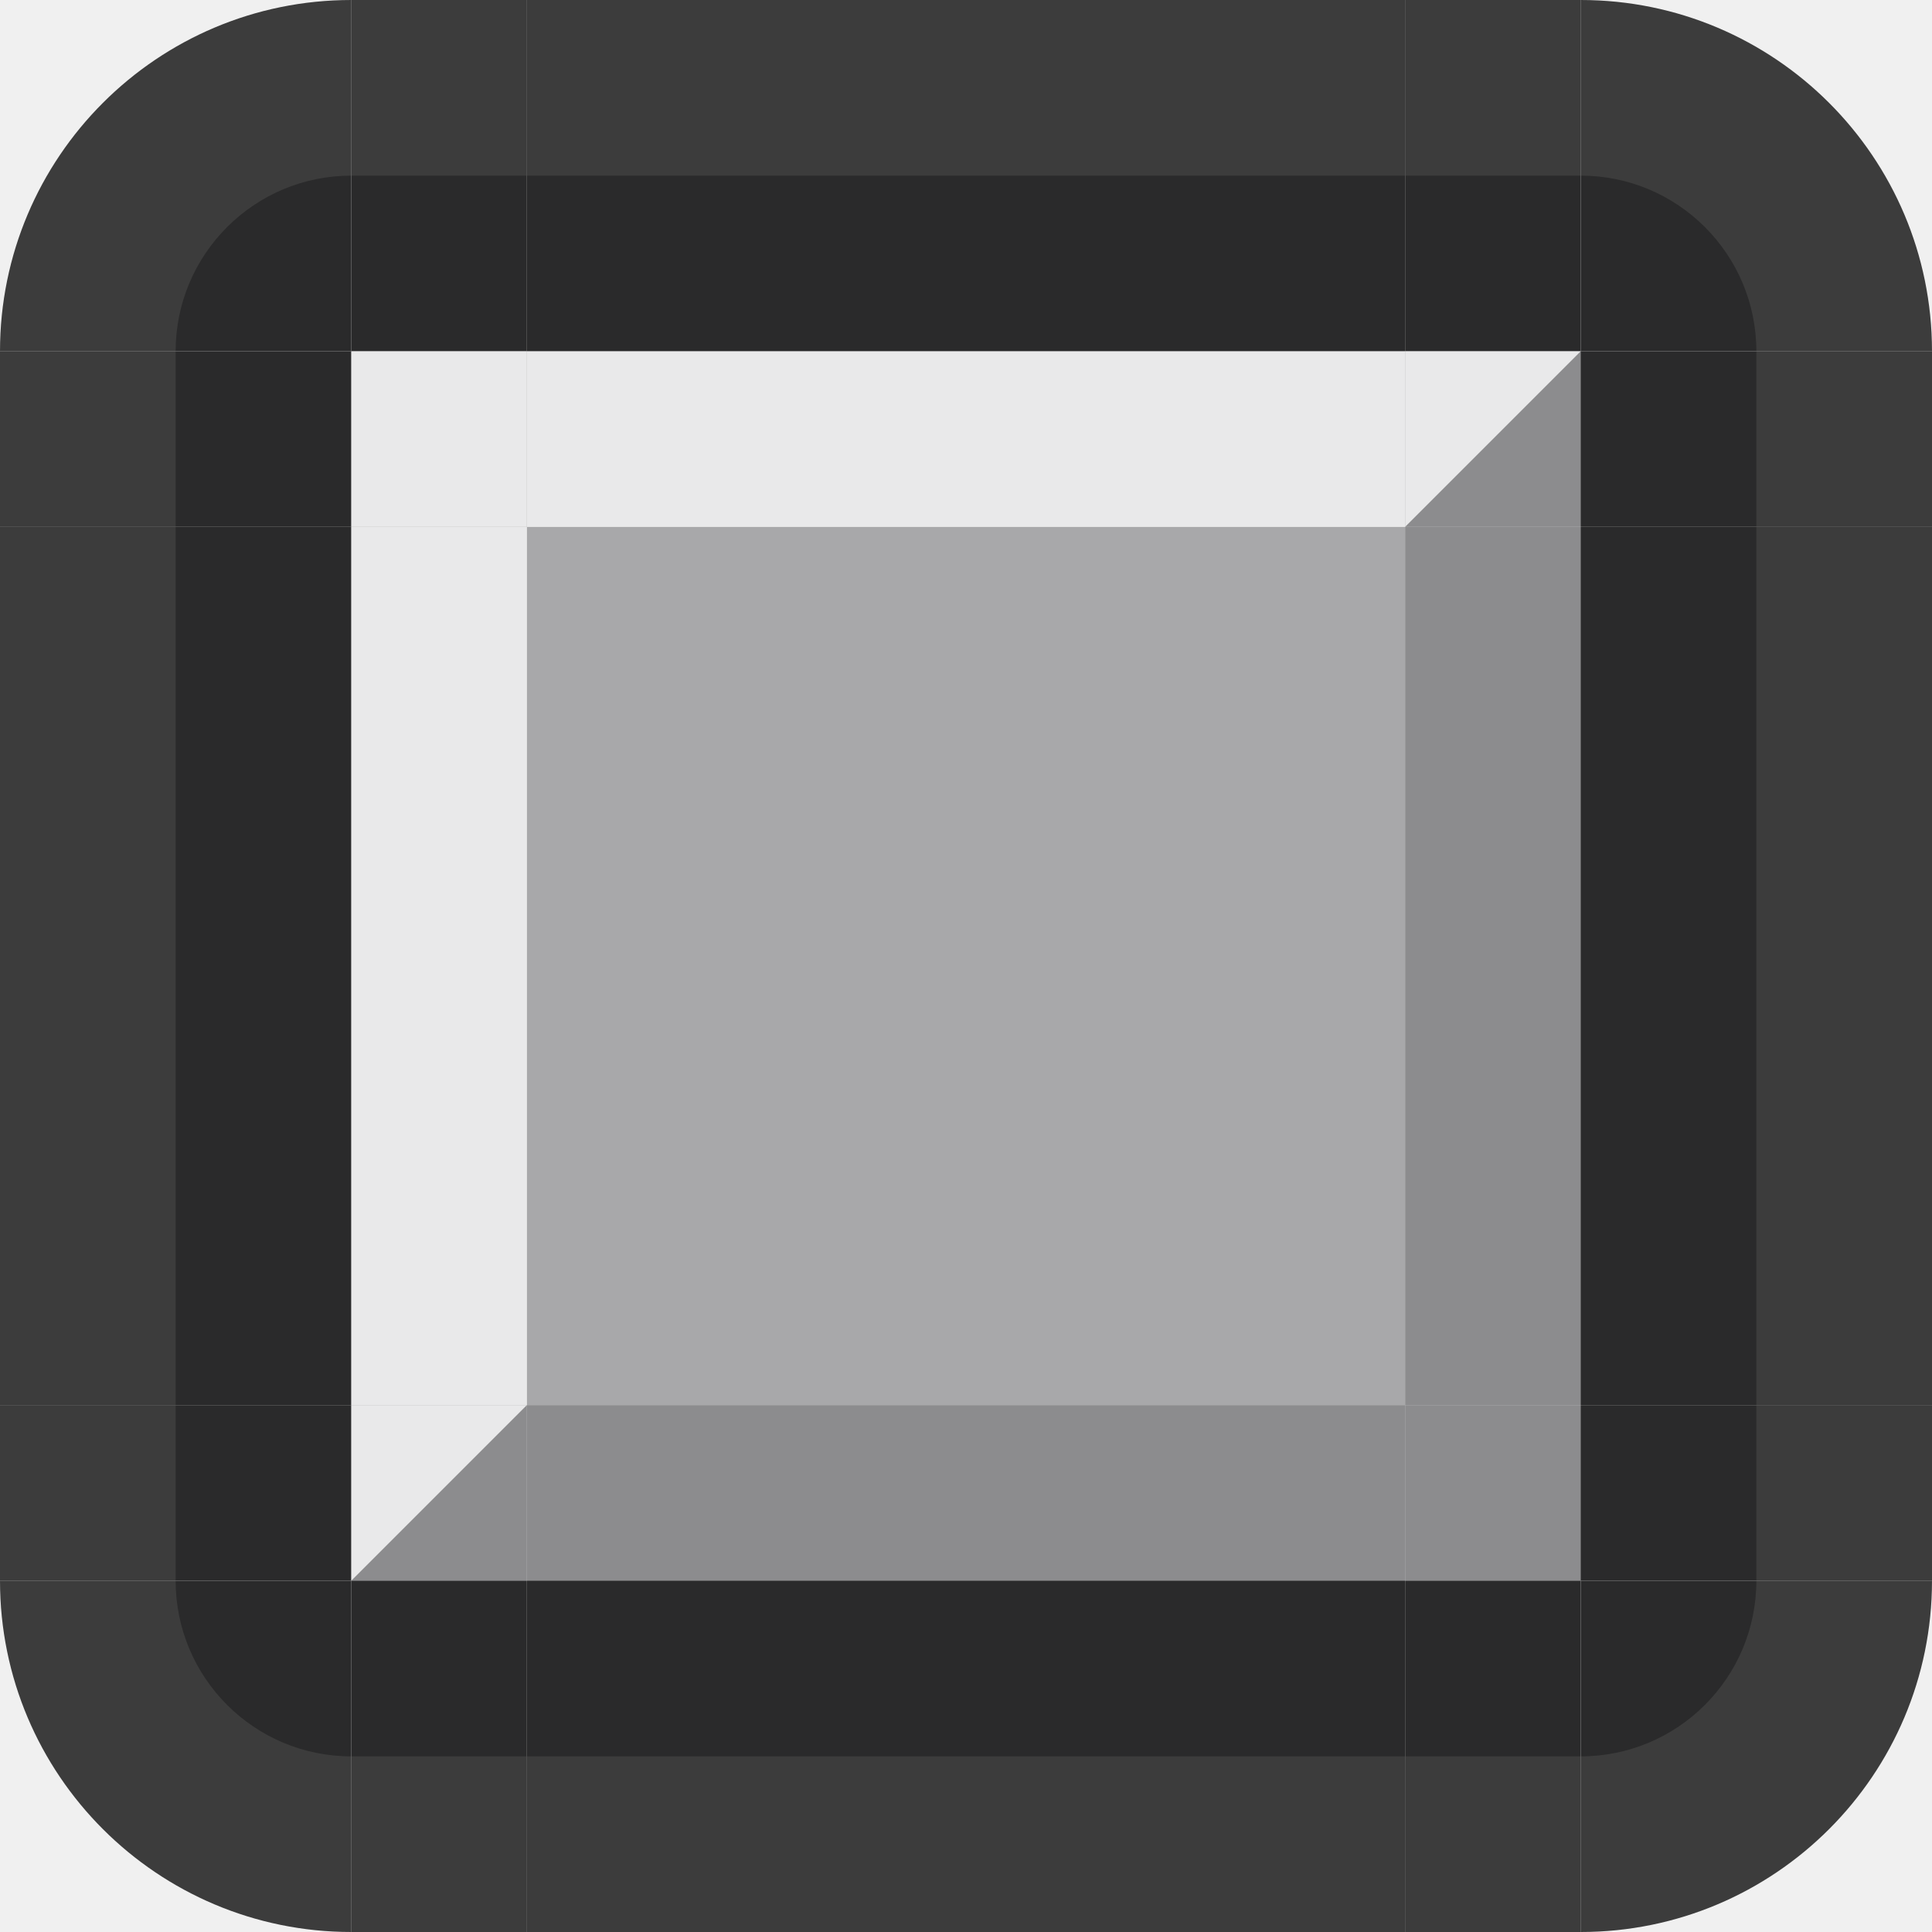
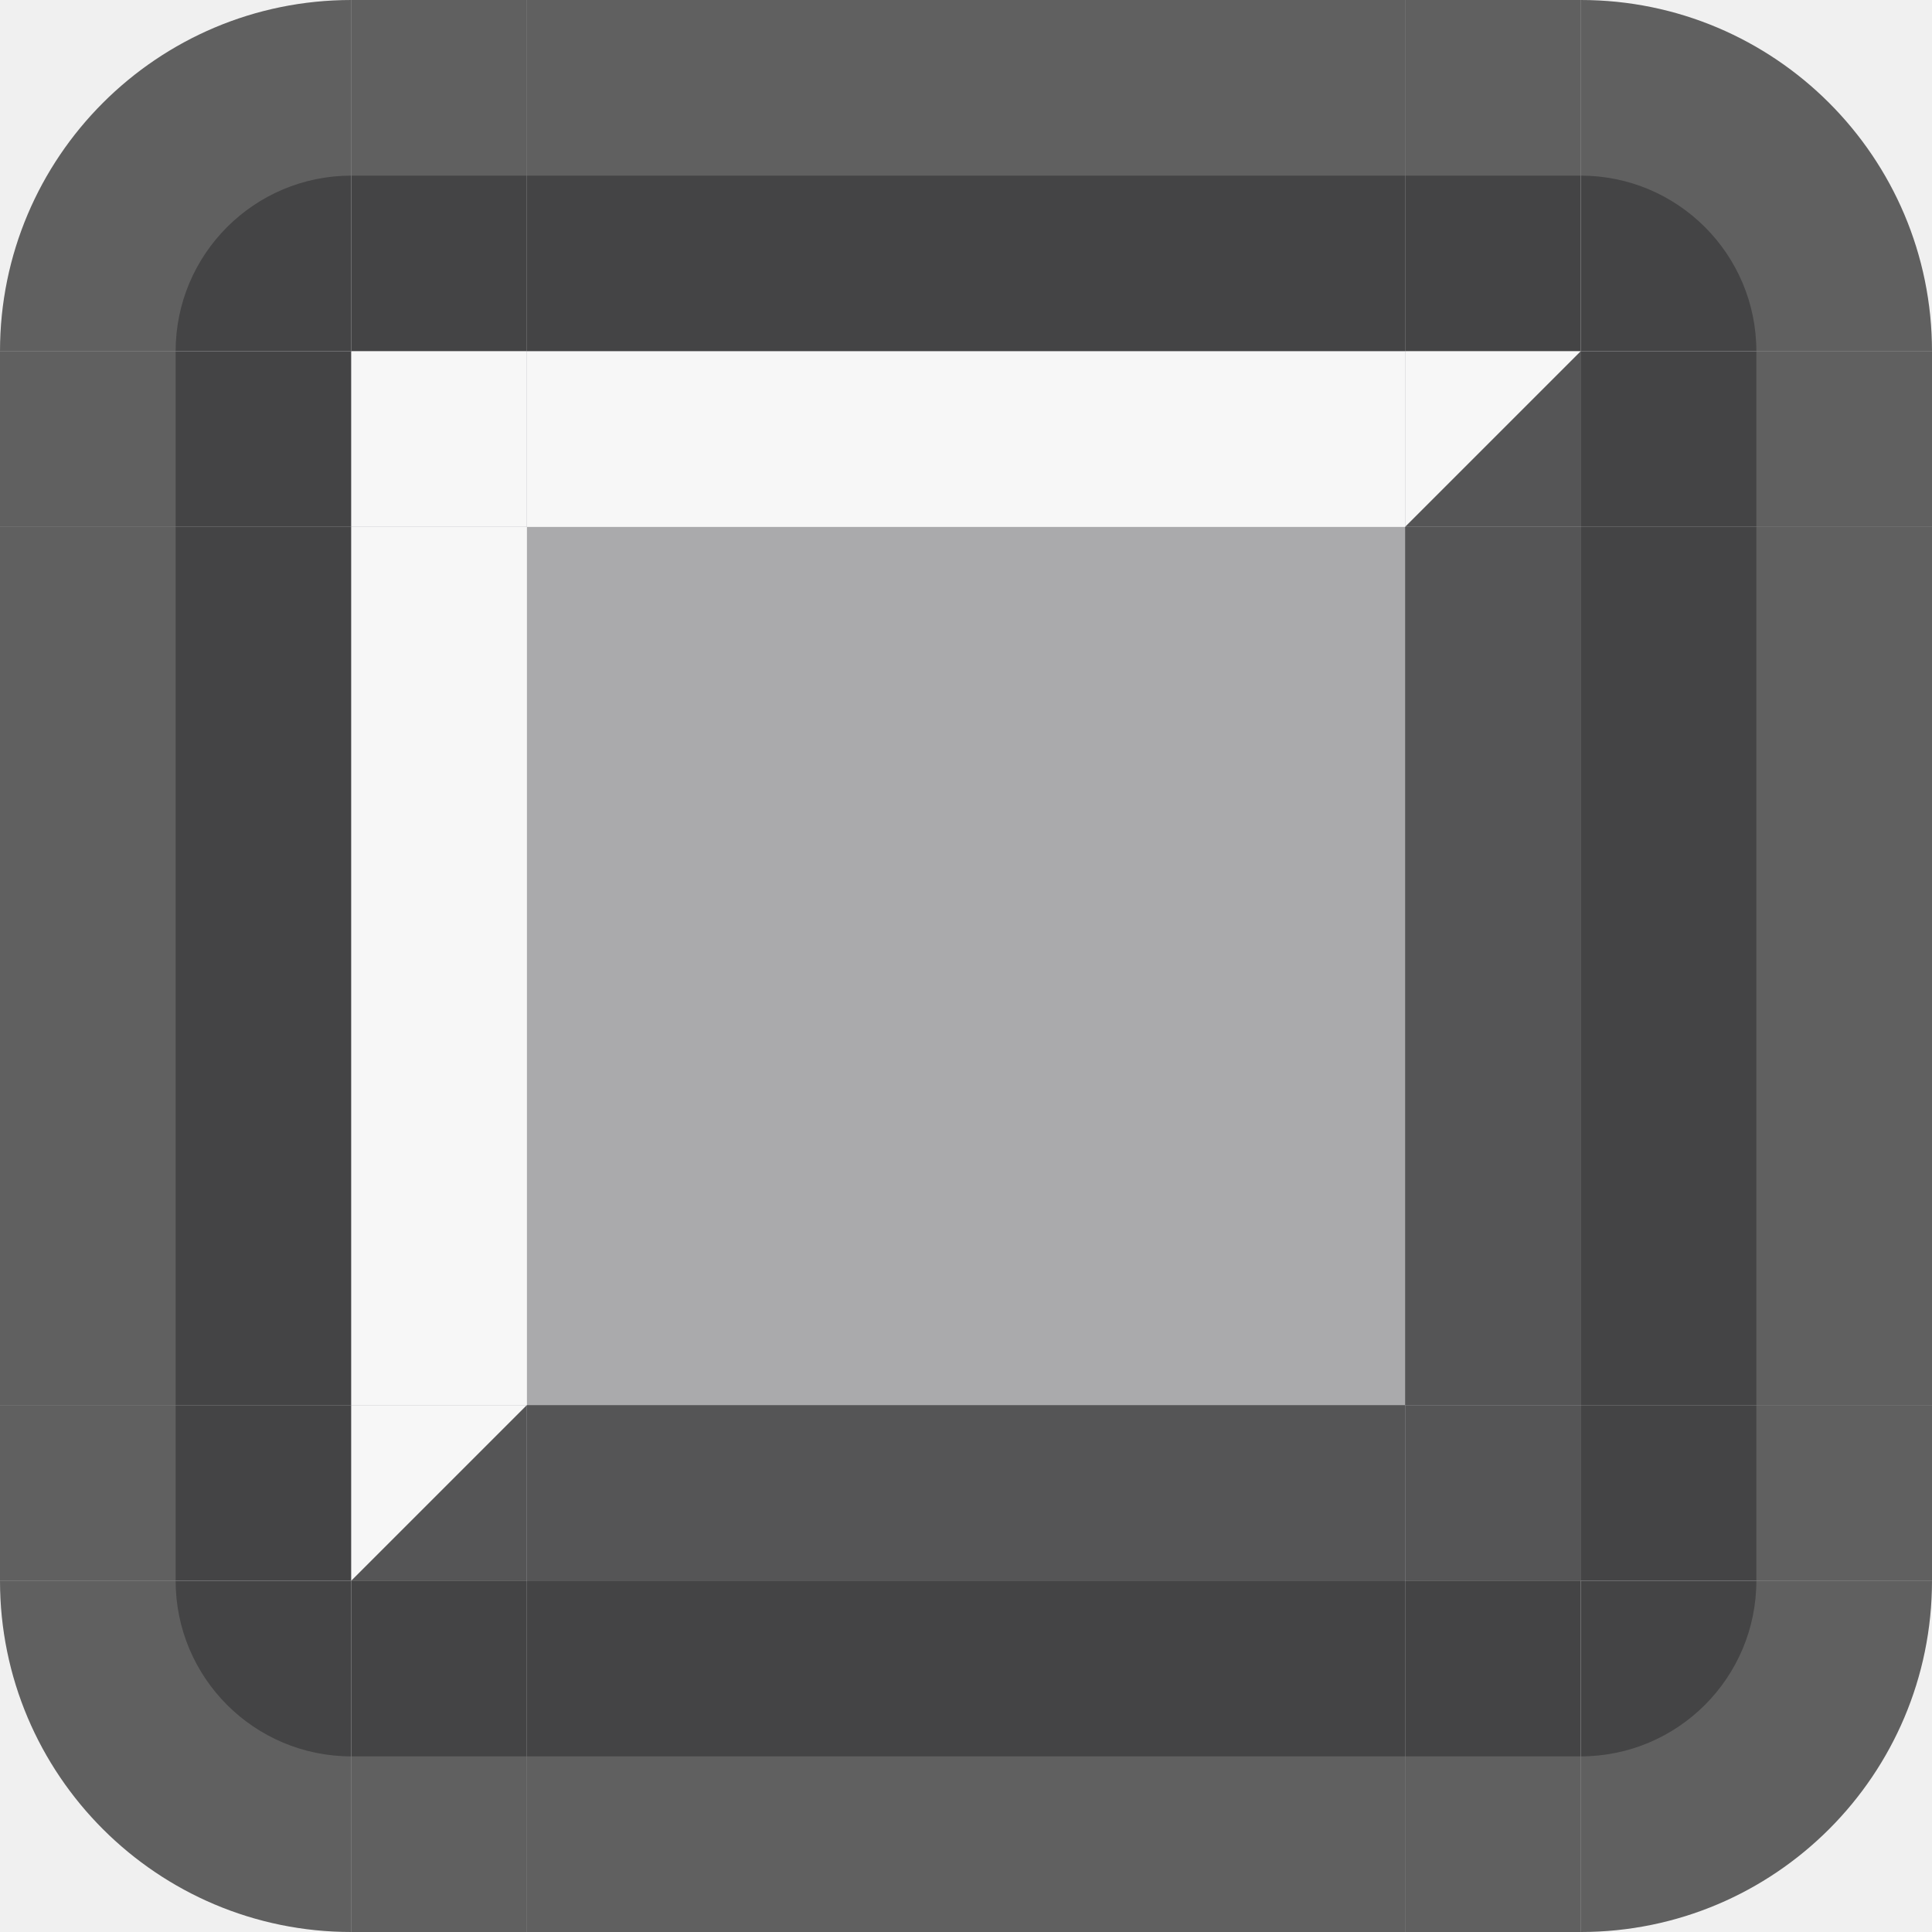
<svg xmlns="http://www.w3.org/2000/svg" width="11" version="1.0" height="11" id="svg1406">
  <defs id="defs312" />
-   <rect y="3" x="3" height="5" width="5" id="menu-normal" style="opacity:1;vector-effect:none;fill:#a8a8aa;fill-opacity:1;stroke:none;stroke-width:0.313;stroke-linecap:square;stroke-linejoin:miter;stroke-miterlimit:8.3;stroke-dasharray:none;stroke-dashoffset:0;stroke-opacity:1;marker:none" />
+   <rect y="3" x="3" height="5" width="5" id="menu-normal" style="opacity:1;vector-effect:none;fill:#aaaaac;fill-opacity:1;stroke:none;stroke-width:0.313;stroke-linecap:square;stroke-linejoin:miter;stroke-miterlimit:8.3;stroke-dasharray:none;stroke-dashoffset:0;stroke-opacity:1;marker:none" />
  <g transform="translate(0,-30)" id="menu-normal-topleft">
-     <rect style="opacity:1;vector-effect:none;fill:#a8a8aa;fill-opacity:1;stroke:none;stroke-width:0.313;stroke-linecap:square;stroke-linejoin:miter;stroke-miterlimit:8.3;stroke-dasharray:none;stroke-dashoffset:0;stroke-opacity:1;marker:none" id="rect4780-3-5-8-7-75-5-3-9" width="1" height="1" x="2" y="31" />
-     <rect style="opacity:1;vector-effect:none;fill:#a8a8aa;fill-opacity:1;stroke:none;stroke-width:0.313;stroke-linecap:square;stroke-linejoin:miter;stroke-miterlimit:8.3;stroke-dasharray:none;stroke-dashoffset:0;stroke-opacity:1;marker:none" id="rect4780-3-5-8-7-75-56-6" width="2" height="1" x="1" y="32" />
-     <rect style="opacity:1;vector-effect:none;fill:#000000;fill-opacity:0.75;stroke:none;stroke-width:0.35;stroke-linecap:square;stroke-linejoin:miter;stroke-miterlimit:8.3;stroke-dasharray:none;stroke-dashoffset:0;stroke-opacity:1;marker:none" id="rect4817-61-5-1-6-35-2-0" width="1" height="2" x="2" y="30" />
-     <rect style="opacity:1;vector-effect:none;fill:#000000;fill-opacity:0.75;stroke:none;stroke-width:0.35;stroke-linecap:square;stroke-linejoin:miter;stroke-miterlimit:8.3;stroke-dasharray:none;stroke-dashoffset:0;stroke-opacity:1;marker:none" id="rect4834-03-7-29-4-62-9-7" width="2" height="1" x="0" y="32" />
-     <rect style="opacity:1;vector-effect:none;fill:#ffffff;fill-opacity:0.75;stroke:none;stroke-width:0.35;stroke-linecap:square;stroke-linejoin:miter;stroke-miterlimit:8.3;stroke-dasharray:none;stroke-dashoffset:0;stroke-opacity:1;marker:none" id="rect4851-2-8-0-3-2-7-0" width="1" height="1" x="2" y="32" />
-     <path style="opacity:1;vector-effect:none;fill:#a8a8aa;fill-opacity:1;stroke:none;stroke-width:0.313;stroke-linecap:square;stroke-linejoin:miter;stroke-miterlimit:8.3;stroke-dasharray:none;stroke-dashoffset:0;stroke-opacity:1;marker:none" d="m 2,31 a 1,1 0 0 0 -1,1 h 1 z" id="path6929-7-0-1" />
-     <path style="opacity:1;vector-effect:none;fill:#000000;fill-opacity:0.75;stroke:none;stroke-width:0.495;stroke-linecap:square;stroke-linejoin:miter;stroke-miterlimit:8.3;stroke-dasharray:none;stroke-dashoffset:0;stroke-opacity:1;marker:none" d="m 2,30 a 2,2 0 0 0 -2,2 h 2 z" id="path6609-4-9-3" />
+     <rect style="opacity:1;vector-effect:none;fill:#aaaaac;fill-opacity:1;stroke:none;stroke-width:0.313;stroke-linecap:square;stroke-linejoin:miter;stroke-miterlimit:8.3;stroke-dasharray:none;stroke-dashoffset:0;stroke-opacity:1;marker:none" id="rect4780-3-5-8-7-75-5-3-9" width="1" height="1" x="2" y="31" />
+     <rect style="opacity:1;vector-effect:none;fill:#aaaaac;fill-opacity:1;stroke:none;stroke-width:0.313;stroke-linecap:square;stroke-linejoin:miter;stroke-miterlimit:8.3;stroke-dasharray:none;stroke-dashoffset:0;stroke-opacity:1;marker:none" id="rect4780-3-5-8-7-75-56-6" width="2" height="1" x="1" y="32" />
+     <rect style="opacity:1;vector-effect:none;fill:#000000;fill-opacity:0.6;stroke:none;stroke-width:0.35;stroke-linecap:square;stroke-linejoin:miter;stroke-miterlimit:8.3;stroke-dasharray:none;stroke-dashoffset:0;stroke-opacity:1;marker:none" id="rect4817-61-5-1-6-35-2-0" width="1" height="2" x="2" y="30" />
+     <rect style="opacity:1;vector-effect:none;fill:#000000;fill-opacity:0.6;stroke:none;stroke-width:0.35;stroke-linecap:square;stroke-linejoin:miter;stroke-miterlimit:8.3;stroke-dasharray:none;stroke-dashoffset:0;stroke-opacity:1;marker:none" id="rect4834-03-7-29-4-62-9-7" width="2" height="1" x="0" y="32" />
+     <rect style="opacity:1;vector-effect:none;fill:#ffffff;fill-opacity:0.9;stroke:none;stroke-width:0.35;stroke-linecap:square;stroke-linejoin:miter;stroke-miterlimit:8.3;stroke-dasharray:none;stroke-dashoffset:0;stroke-opacity:1;marker:none" id="rect4851-2-8-0-3-2-7-0" width="1" height="1" x="2" y="32" />
+     <path style="opacity:1;vector-effect:none;fill:#aaaaac;fill-opacity:1;stroke:none;stroke-width:0.313;stroke-linecap:square;stroke-linejoin:miter;stroke-miterlimit:8.3;stroke-dasharray:none;stroke-dashoffset:0;stroke-opacity:1;marker:none" d="m 2,31 a 1,1 0 0 0 -1,1 h 1 z" id="path6929-7-0-1" />
+     <path style="opacity:1;vector-effect:none;fill:#000000;fill-opacity:0.6;stroke:none;stroke-width:0.495;stroke-linecap:square;stroke-linejoin:miter;stroke-miterlimit:8.3;stroke-dasharray:none;stroke-dashoffset:0;stroke-opacity:1;marker:none" d="m 2,30 a 2,2 0 0 0 -2,2 h 2 z" id="path6609-4-9-3" />
  </g>
  <g transform="translate(-8,-30)" id="menu-normal-topright">
-     <rect style="opacity:1;vector-effect:none;fill:#a8a8aa;fill-opacity:1;stroke:none;stroke-width:0.313;stroke-linecap:square;stroke-linejoin:miter;stroke-miterlimit:8.3;stroke-dasharray:none;stroke-dashoffset:0;stroke-opacity:1;marker:none" id="rect4780-3-54-5-9-09-2-0-2" width="1" height="1" x="16" y="31" />
-     <rect style="opacity:1;vector-effect:none;fill:#a8a8aa;fill-opacity:1;stroke:none;stroke-width:0.313;stroke-linecap:square;stroke-linejoin:miter;stroke-miterlimit:8.3;stroke-dasharray:none;stroke-dashoffset:0;stroke-opacity:1;marker:none" id="rect4780-3-54-5-9-09-6-6" width="2" height="1" x="16" y="32" />
-     <rect style="opacity:1;vector-effect:none;fill:#000000;fill-opacity:0.75;stroke:none;stroke-width:0.35;stroke-linecap:square;stroke-linejoin:miter;stroke-miterlimit:8.3;stroke-dasharray:none;stroke-dashoffset:0;stroke-opacity:1;marker:none" id="rect4817-61-6-09-2-3-2-4" width="1" height="2" x="16" y="30" />
-     <rect style="opacity:1;vector-effect:none;fill:#000000;fill-opacity:0.75;stroke:none;stroke-width:0.35;stroke-linecap:square;stroke-linejoin:miter;stroke-miterlimit:8.3;stroke-dasharray:none;stroke-dashoffset:0;stroke-opacity:1;marker:none" id="rect4834-03-4-6-5-60-6-5" width="2" height="1" x="17" y="32" />
-     <path style="fill:#ffffff;fill-opacity:0.75;stroke:none;stroke-width:1px;stroke-linecap:butt;stroke-linejoin:miter;stroke-opacity:1" d="m 16,32 h 1 l -1,1 z" id="path5345-9-1-5-6-7-2" />
-     <path id="path5347-2-15-9-1-9-9" d="m 17,33 h -1 l 1,-1 z" style="fill:#000000;fill-opacity:0.167;stroke:none;stroke-width:1px;stroke-linecap:butt;stroke-linejoin:miter;stroke-opacity:1" />
-     <path style="opacity:1;vector-effect:none;fill:#a8a8aa;fill-opacity:1;stroke:none;stroke-width:0.313;stroke-linecap:square;stroke-linejoin:miter;stroke-miterlimit:8.3;stroke-dasharray:none;stroke-dashoffset:0;stroke-opacity:1;marker:none" d="m 17,31 v 1 h 1 a 1,1 0 0 0 -1,-1 z" id="path6929-4-6-2-0" />
-     <path style="opacity:1;vector-effect:none;fill:#000000;fill-opacity:0.75;stroke:none;stroke-width:0.495;stroke-linecap:square;stroke-linejoin:miter;stroke-miterlimit:8.3;stroke-dasharray:none;stroke-dashoffset:0;stroke-opacity:1;marker:none" d="m 17,30 v 2 h 2 a 2,2 0 0 0 -2,-2 z" id="path6609-6-8-0-9" />
+     <rect style="opacity:1;vector-effect:none;fill:#aaaaac;fill-opacity:1;stroke:none;stroke-width:0.313;stroke-linecap:square;stroke-linejoin:miter;stroke-miterlimit:8.3;stroke-dasharray:none;stroke-dashoffset:0;stroke-opacity:1;marker:none" id="rect4780-3-54-5-9-09-2-0-2" width="1" height="1" x="16" y="31" />
+     <rect style="opacity:1;vector-effect:none;fill:#aaaaac;fill-opacity:1;stroke:none;stroke-width:0.313;stroke-linecap:square;stroke-linejoin:miter;stroke-miterlimit:8.3;stroke-dasharray:none;stroke-dashoffset:0;stroke-opacity:1;marker:none" id="rect4780-3-54-5-9-09-6-6" width="2" height="1" x="16" y="32" />
+     <rect style="opacity:1;vector-effect:none;fill:#000000;fill-opacity:0.6;stroke:none;stroke-width:0.35;stroke-linecap:square;stroke-linejoin:miter;stroke-miterlimit:8.3;stroke-dasharray:none;stroke-dashoffset:0;stroke-opacity:1;marker:none" id="rect4817-61-6-09-2-3-2-4" width="1" height="2" x="16" y="30" />
+     <rect style="opacity:1;vector-effect:none;fill:#000000;fill-opacity:0.6;stroke:none;stroke-width:0.35;stroke-linecap:square;stroke-linejoin:miter;stroke-miterlimit:8.3;stroke-dasharray:none;stroke-dashoffset:0;stroke-opacity:1;marker:none" id="rect4834-03-4-6-5-60-6-5" width="2" height="1" x="17" y="32" />
+     <path style="fill:#ffffff;fill-opacity:0.9;stroke:none;stroke-width:1px;stroke-linecap:butt;stroke-linejoin:miter;stroke-opacity:1" d="m 16,32 h 1 l -1,1 z" id="path5345-9-1-5-6-7-2" />
+     <path id="path5347-2-15-9-1-9-9" d="m 17,33 h -1 l 1,-1 z" style="fill:#000000;fill-opacity:0.5;stroke:none;stroke-width:1px;stroke-linecap:butt;stroke-linejoin:miter;stroke-opacity:1" />
+     <path style="opacity:1;vector-effect:none;fill:#aaaaac;fill-opacity:1;stroke:none;stroke-width:0.313;stroke-linecap:square;stroke-linejoin:miter;stroke-miterlimit:8.3;stroke-dasharray:none;stroke-dashoffset:0;stroke-opacity:1;marker:none" d="m 17,31 v 1 h 1 a 1,1 0 0 0 -1,-1 z" id="path6929-4-6-2-0" />
+     <path style="opacity:1;vector-effect:none;fill:#000000;fill-opacity:0.6;stroke:none;stroke-width:0.495;stroke-linecap:square;stroke-linejoin:miter;stroke-miterlimit:8.3;stroke-dasharray:none;stroke-dashoffset:0;stroke-opacity:1;marker:none" d="m 17,30 v 2 h 2 a 2,2 0 0 0 -2,-2 z" id="path6609-6-8-0-9" />
  </g>
  <g transform="translate(0,-38)" id="menu-normal-bottomleft">
-     <rect style="opacity:1;vector-effect:none;fill:#a8a8aa;fill-opacity:1;stroke:none;stroke-width:0.313;stroke-linecap:square;stroke-linejoin:miter;stroke-miterlimit:8.3;stroke-dasharray:none;stroke-dashoffset:0;stroke-opacity:1;marker:none" id="rect4780-3-7-8-2-2-5-7-5" width="1" height="1" x="2" y="47" />
-     <rect style="opacity:1;vector-effect:none;fill:#a8a8aa;fill-opacity:1;stroke:none;stroke-width:0.313;stroke-linecap:square;stroke-linejoin:miter;stroke-miterlimit:8.3;stroke-dasharray:none;stroke-dashoffset:0;stroke-opacity:1;marker:none" id="rect4780-3-7-8-2-2-59-1" width="2" height="1" x="1" y="46" />
-     <rect style="opacity:1;vector-effect:none;fill:#000000;fill-opacity:0.75;stroke:none;stroke-width:0.35;stroke-linecap:square;stroke-linejoin:miter;stroke-miterlimit:8.3;stroke-dasharray:none;stroke-dashoffset:0;stroke-opacity:1;marker:none" id="rect4817-61-9-1-2-02-2-0" width="1" height="2" x="2" y="47" />
-     <rect style="opacity:1;vector-effect:none;fill:#000000;fill-opacity:0.75;stroke:none;stroke-width:0.35;stroke-linecap:square;stroke-linejoin:miter;stroke-miterlimit:8.3;stroke-dasharray:none;stroke-dashoffset:0;stroke-opacity:1;marker:none" id="rect4834-03-5-0-4-3-2-3" width="2" height="1" x="0" y="46" />
-     <path style="fill:#ffffff;fill-opacity:0.75;stroke:none;stroke-width:1px;stroke-linecap:butt;stroke-linejoin:miter;stroke-opacity:1" d="M 2,46 H 3 L 2,47 Z" id="path5345-6-6-8-7-7-8" />
-     <path id="path5347-8-3-1-3-3-6" d="M 3,47 H 2 l 1,-1 z" style="fill:#000000;fill-opacity:0.167;stroke:none;stroke-width:1px;stroke-linecap:butt;stroke-linejoin:miter;stroke-opacity:1" />
-     <path style="opacity:1;vector-effect:none;fill:#a8a8aa;fill-opacity:1;stroke:none;stroke-width:0.313;stroke-linecap:square;stroke-linejoin:miter;stroke-miterlimit:8.3;stroke-dasharray:none;stroke-dashoffset:0;stroke-opacity:1;marker:none" d="m 1,47 a 1,1 0 0 0 1,1 v -1 z" id="path6929-5-4-6-0" />
-     <path style="opacity:1;vector-effect:none;fill:#000000;fill-opacity:0.75;stroke:none;stroke-width:0.495;stroke-linecap:square;stroke-linejoin:miter;stroke-miterlimit:8.3;stroke-dasharray:none;stroke-dashoffset:0;stroke-opacity:1;marker:none" d="m 0,47 a 2,2 0 0 0 2,2 v -2 z" id="path6609-3-9-1-4" />
+     <rect style="opacity:1;vector-effect:none;fill:#aaaaac;fill-opacity:1;stroke:none;stroke-width:0.313;stroke-linecap:square;stroke-linejoin:miter;stroke-miterlimit:8.3;stroke-dasharray:none;stroke-dashoffset:0;stroke-opacity:1;marker:none" id="rect4780-3-7-8-2-2-5-7-5" width="1" height="1" x="2" y="47" />
+     <rect style="opacity:1;vector-effect:none;fill:#aaaaac;fill-opacity:1;stroke:none;stroke-width:0.313;stroke-linecap:square;stroke-linejoin:miter;stroke-miterlimit:8.3;stroke-dasharray:none;stroke-dashoffset:0;stroke-opacity:1;marker:none" id="rect4780-3-7-8-2-2-59-1" width="2" height="1" x="1" y="46" />
+     <rect style="opacity:1;vector-effect:none;fill:#000000;fill-opacity:0.6;stroke:none;stroke-width:0.35;stroke-linecap:square;stroke-linejoin:miter;stroke-miterlimit:8.3;stroke-dasharray:none;stroke-dashoffset:0;stroke-opacity:1;marker:none" id="rect4817-61-9-1-2-02-2-0" width="1" height="2" x="2" y="47" />
+     <rect style="opacity:1;vector-effect:none;fill:#000000;fill-opacity:0.6;stroke:none;stroke-width:0.35;stroke-linecap:square;stroke-linejoin:miter;stroke-miterlimit:8.3;stroke-dasharray:none;stroke-dashoffset:0;stroke-opacity:1;marker:none" id="rect4834-03-5-0-4-3-2-3" width="2" height="1" x="0" y="46" />
+     <path style="fill:#ffffff;fill-opacity:0.9;stroke:none;stroke-width:1px;stroke-linecap:butt;stroke-linejoin:miter;stroke-opacity:1" d="M 2,46 H 3 L 2,47 Z" id="path5345-6-6-8-7-7-8" />
+     <path id="path5347-8-3-1-3-3-6" d="M 3,47 H 2 l 1,-1 z" style="fill:#000000;fill-opacity:0.5;stroke:none;stroke-width:1px;stroke-linecap:butt;stroke-linejoin:miter;stroke-opacity:1" />
+     <path style="opacity:1;vector-effect:none;fill:#aaaaac;fill-opacity:1;stroke:none;stroke-width:0.313;stroke-linecap:square;stroke-linejoin:miter;stroke-miterlimit:8.3;stroke-dasharray:none;stroke-dashoffset:0;stroke-opacity:1;marker:none" d="m 1,47 a 1,1 0 0 0 1,1 v -1 z" id="path6929-5-4-6-0" />
+     <path style="opacity:1;vector-effect:none;fill:#000000;fill-opacity:0.6;stroke:none;stroke-width:0.495;stroke-linecap:square;stroke-linejoin:miter;stroke-miterlimit:8.3;stroke-dasharray:none;stroke-dashoffset:0;stroke-opacity:1;marker:none" d="m 0,47 a 2,2 0 0 0 2,2 v -2 z" id="path6609-3-9-1-4" />
  </g>
  <g transform="translate(-8,-38)" id="menu-normal-bottomright">
-     <rect style="opacity:1;vector-effect:none;fill:#a8a8aa;fill-opacity:1;stroke:none;stroke-width:0.313;stroke-linecap:square;stroke-linejoin:miter;stroke-miterlimit:8.3;stroke-dasharray:none;stroke-dashoffset:0;stroke-opacity:1;marker:none" id="rect4780-3-6-7-8-12-4-3-6" width="1" height="1" x="16" y="47" />
-     <rect style="opacity:1;vector-effect:none;fill:#a8a8aa;fill-opacity:1;stroke:none;stroke-width:0.313;stroke-linecap:square;stroke-linejoin:miter;stroke-miterlimit:8.3;stroke-dasharray:none;stroke-dashoffset:0;stroke-opacity:1;marker:none" id="rect4780-3-6-7-8-12-1-0" width="2" height="1" x="16" y="46" />
-     <rect style="opacity:1;vector-effect:none;fill:#000000;fill-opacity:0.75;stroke:none;stroke-width:0.35;stroke-linecap:square;stroke-linejoin:miter;stroke-miterlimit:8.3;stroke-dasharray:none;stroke-dashoffset:0;stroke-opacity:1;marker:none" id="rect4817-61-3-5-9-93-9-9" width="1" height="2" x="16" y="47" />
-     <rect style="opacity:1;vector-effect:none;fill:#000000;fill-opacity:0.75;stroke:none;stroke-width:0.35;stroke-linecap:square;stroke-linejoin:miter;stroke-miterlimit:8.3;stroke-dasharray:none;stroke-dashoffset:0;stroke-opacity:1;marker:none" id="rect4834-03-2-96-3-19-4-7" width="2" height="1" x="17" y="46" />
-     <rect style="opacity:1;vector-effect:none;fill:#000000;fill-opacity:0.167;stroke:none;stroke-width:0.35;stroke-linecap:square;stroke-linejoin:miter;stroke-miterlimit:8.3;stroke-dasharray:none;stroke-dashoffset:0;stroke-opacity:1;marker:none" id="rect4851-1-7-84-8-0-8-4-7" width="1" height="1" x="16" y="46" />
-     <path style="opacity:1;vector-effect:none;fill:#a8a8aa;fill-opacity:1;stroke:none;stroke-width:0.313;stroke-linecap:square;stroke-linejoin:miter;stroke-miterlimit:8.3;stroke-dasharray:none;stroke-dashoffset:0;stroke-opacity:1;marker:none" d="m 17,47 v 1 a 1,1 0 0 0 1,-1 z" id="path6929-2-0-5-8" />
-     <path style="opacity:1;vector-effect:none;fill:#000000;fill-opacity:0.75;stroke:none;stroke-width:0.495;stroke-linecap:square;stroke-linejoin:miter;stroke-miterlimit:8.3;stroke-dasharray:none;stroke-dashoffset:0;stroke-opacity:1;marker:none" d="m 17,47 v 2 a 2,2 0 0 0 2,-2 z" id="path6609-2-6-0-5" />
+     <rect style="opacity:1;vector-effect:none;fill:#aaaaac;fill-opacity:1;stroke:none;stroke-width:0.313;stroke-linecap:square;stroke-linejoin:miter;stroke-miterlimit:8.3;stroke-dasharray:none;stroke-dashoffset:0;stroke-opacity:1;marker:none" id="rect4780-3-6-7-8-12-4-3-6" width="1" height="1" x="16" y="47" />
+     <rect style="opacity:1;vector-effect:none;fill:#aaaaac;fill-opacity:1;stroke:none;stroke-width:0.313;stroke-linecap:square;stroke-linejoin:miter;stroke-miterlimit:8.3;stroke-dasharray:none;stroke-dashoffset:0;stroke-opacity:1;marker:none" id="rect4780-3-6-7-8-12-1-0" width="2" height="1" x="16" y="46" />
+     <rect style="opacity:1;vector-effect:none;fill:#000000;fill-opacity:0.6;stroke:none;stroke-width:0.35;stroke-linecap:square;stroke-linejoin:miter;stroke-miterlimit:8.3;stroke-dasharray:none;stroke-dashoffset:0;stroke-opacity:1;marker:none" id="rect4817-61-3-5-9-93-9-9" width="1" height="2" x="16" y="47" />
+     <rect style="opacity:1;vector-effect:none;fill:#000000;fill-opacity:0.6;stroke:none;stroke-width:0.35;stroke-linecap:square;stroke-linejoin:miter;stroke-miterlimit:8.3;stroke-dasharray:none;stroke-dashoffset:0;stroke-opacity:1;marker:none" id="rect4834-03-2-96-3-19-4-7" width="2" height="1" x="17" y="46" />
+     <rect style="opacity:1;vector-effect:none;fill:#000000;fill-opacity:0.5;stroke:none;stroke-width:0.35;stroke-linecap:square;stroke-linejoin:miter;stroke-miterlimit:8.3;stroke-dasharray:none;stroke-dashoffset:0;stroke-opacity:1;marker:none" id="rect4851-1-7-84-8-0-8-4-7" width="1" height="1" x="16" y="46" />
+     <path style="opacity:1;vector-effect:none;fill:#aaaaac;fill-opacity:1;stroke:none;stroke-width:0.313;stroke-linecap:square;stroke-linejoin:miter;stroke-miterlimit:8.3;stroke-dasharray:none;stroke-dashoffset:0;stroke-opacity:1;marker:none" d="m 17,47 v 1 a 1,1 0 0 0 1,-1 z" id="path6929-2-0-5-8" />
+     <path style="opacity:1;vector-effect:none;fill:#000000;fill-opacity:0.6;stroke:none;stroke-width:0.495;stroke-linecap:square;stroke-linejoin:miter;stroke-miterlimit:8.3;stroke-dasharray:none;stroke-dashoffset:0;stroke-opacity:1;marker:none" d="m 17,47 v 2 a 2,2 0 0 0 2,-2 z" id="path6609-2-6-0-5" />
  </g>
  <g transform="translate(-4,-30)" id="menu-normal-top">
-     <rect style="opacity:1;vector-effect:none;fill:#a8a8aa;fill-opacity:1;stroke:none;stroke-width:0.313;stroke-linecap:square;stroke-linejoin:miter;stroke-miterlimit:8.3;stroke-dasharray:none;stroke-dashoffset:0;stroke-opacity:1;marker:none" id="rect4780-3-41-1-50-1-8" width="5" height="2" x="7" y="31" />
-     <rect style="opacity:1;vector-effect:none;fill:#000000;fill-opacity:0.75;stroke:none;stroke-width:0.783;stroke-linecap:square;stroke-linejoin:miter;stroke-miterlimit:8.3;stroke-dasharray:none;stroke-dashoffset:0;stroke-opacity:1;marker:none" id="rect4817-61-85-0-36-06-3" width="5" height="2" x="7" y="30" />
-     <rect style="opacity:1;vector-effect:none;fill:#ffffff;fill-opacity:0.75;stroke:none;stroke-width:0.783;stroke-linecap:square;stroke-linejoin:miter;stroke-miterlimit:8.3;stroke-dasharray:none;stroke-dashoffset:0;stroke-opacity:1;marker:none" id="rect4851-2-9-5-1-3-7" width="5" height="1" x="7" y="32" />
+     <rect style="opacity:1;vector-effect:none;fill:#aaaaac;fill-opacity:1;stroke:none;stroke-width:0.313;stroke-linecap:square;stroke-linejoin:miter;stroke-miterlimit:8.3;stroke-dasharray:none;stroke-dashoffset:0;stroke-opacity:1;marker:none" id="rect4780-3-41-1-50-1-8" width="5" height="2" x="7" y="31" />
+     <rect style="opacity:1;vector-effect:none;fill:#000000;fill-opacity:0.6;stroke:none;stroke-width:0.783;stroke-linecap:square;stroke-linejoin:miter;stroke-miterlimit:8.3;stroke-dasharray:none;stroke-dashoffset:0;stroke-opacity:1;marker:none" id="rect4817-61-85-0-36-06-3" width="5" height="2" x="7" y="30" />
+     <rect style="opacity:1;vector-effect:none;fill:#ffffff;fill-opacity:0.9;stroke:none;stroke-width:0.783;stroke-linecap:square;stroke-linejoin:miter;stroke-miterlimit:8.3;stroke-dasharray:none;stroke-dashoffset:0;stroke-opacity:1;marker:none" id="rect4851-2-9-5-1-3-7" width="5" height="1" x="7" y="32" />
  </g>
  <g transform="translate(-4,-38)" id="menu-normal-bottom">
-     <rect style="opacity:1;vector-effect:none;fill:#a8a8aa;fill-opacity:1;stroke:none;stroke-width:0.313;stroke-linecap:square;stroke-linejoin:miter;stroke-miterlimit:8.3;stroke-dasharray:none;stroke-dashoffset:0;stroke-opacity:1;marker:none" id="rect4780-7-9-3-0-32-6-7" width="5" height="2" x="7" y="46" />
-     <rect style="opacity:1;vector-effect:none;fill:#000000;fill-opacity:0.75;stroke:none;stroke-width:0.783;stroke-linecap:square;stroke-linejoin:miter;stroke-miterlimit:8.3;stroke-dasharray:none;stroke-dashoffset:0;stroke-opacity:1;marker:none" id="rect4817-3-4-8-8-0-1-8" width="5" height="2" x="7" y="47" />
-     <rect style="opacity:1;vector-effect:none;fill:#000000;fill-opacity:0.167;stroke:none;stroke-width:0.783;stroke-linecap:square;stroke-linejoin:miter;stroke-miterlimit:8.3;stroke-dasharray:none;stroke-dashoffset:0;stroke-opacity:1;marker:none" id="rect4851-1-7-83-5-6-5-7" width="5" height="1" x="7" y="46" />
+     <rect style="opacity:1;vector-effect:none;fill:#aaaaac;fill-opacity:1;stroke:none;stroke-width:0.313;stroke-linecap:square;stroke-linejoin:miter;stroke-miterlimit:8.3;stroke-dasharray:none;stroke-dashoffset:0;stroke-opacity:1;marker:none" id="rect4780-7-9-3-0-32-6-7" width="5" height="2" x="7" y="46" />
+     <rect style="opacity:1;vector-effect:none;fill:#000000;fill-opacity:0.6;stroke:none;stroke-width:0.783;stroke-linecap:square;stroke-linejoin:miter;stroke-miterlimit:8.3;stroke-dasharray:none;stroke-dashoffset:0;stroke-opacity:1;marker:none" id="rect4817-3-4-8-8-0-1-8" width="5" height="2" x="7" y="47" />
+     <rect style="opacity:1;vector-effect:none;fill:#000000;fill-opacity:0.5;stroke:none;stroke-width:0.783;stroke-linecap:square;stroke-linejoin:miter;stroke-miterlimit:8.3;stroke-dasharray:none;stroke-dashoffset:0;stroke-opacity:1;marker:none" id="rect4851-1-7-83-5-6-5-7" width="5" height="1" x="7" y="46" />
  </g>
  <g transform="translate(0,-34)" id="menu-normal-left">
-     <rect style="opacity:1;vector-effect:none;fill:#a8a8aa;fill-opacity:1;stroke:none;stroke-width:0.313;stroke-linecap:square;stroke-linejoin:miter;stroke-miterlimit:8.3;stroke-dasharray:none;stroke-dashoffset:0;stroke-opacity:1;marker:none" id="rect4780-2-5-96-4-5-7-9" width="2" height="5" x="1" y="37" />
-     <rect style="opacity:1;vector-effect:none;fill:#000000;fill-opacity:0.75;stroke:none;stroke-width:0.783;stroke-linecap:square;stroke-linejoin:miter;stroke-miterlimit:8.3;stroke-dasharray:none;stroke-dashoffset:0;stroke-opacity:1;marker:none" id="rect4834-03-43-6-47-65-0" width="2" height="5" x="0" y="37" />
-     <rect style="opacity:1;vector-effect:none;fill:#ffffff;fill-opacity:0.75;stroke:none;stroke-width:0.783;stroke-linecap:square;stroke-linejoin:miter;stroke-miterlimit:8.3;stroke-dasharray:none;stroke-dashoffset:0;stroke-opacity:1;marker:none" id="rect4868-61-3-2-6-6-9" width="1" height="5" x="2" y="37" />
+     <rect style="opacity:1;vector-effect:none;fill:#aaaaac;fill-opacity:1;stroke:none;stroke-width:0.313;stroke-linecap:square;stroke-linejoin:miter;stroke-miterlimit:8.3;stroke-dasharray:none;stroke-dashoffset:0;stroke-opacity:1;marker:none" id="rect4780-2-5-96-4-5-7-9" width="2" height="5" x="1" y="37" />
+     <rect style="opacity:1;vector-effect:none;fill:#000000;fill-opacity:0.6;stroke:none;stroke-width:0.783;stroke-linecap:square;stroke-linejoin:miter;stroke-miterlimit:8.3;stroke-dasharray:none;stroke-dashoffset:0;stroke-opacity:1;marker:none" id="rect4834-03-43-6-47-65-0" width="2" height="5" x="0" y="37" />
+     <rect style="opacity:1;vector-effect:none;fill:#ffffff;fill-opacity:0.9;stroke:none;stroke-width:0.783;stroke-linecap:square;stroke-linejoin:miter;stroke-miterlimit:8.3;stroke-dasharray:none;stroke-dashoffset:0;stroke-opacity:1;marker:none" id="rect4868-61-3-2-6-6-9" width="1" height="5" x="2" y="37" />
  </g>
  <g transform="translate(-8,-34)" id="menu-normal-right">
-     <rect style="opacity:1;vector-effect:none;fill:#a8a8aa;fill-opacity:1;stroke:none;stroke-width:0.313;stroke-linecap:square;stroke-linejoin:miter;stroke-miterlimit:8.3;stroke-dasharray:none;stroke-dashoffset:0;stroke-opacity:1;marker:none" id="rect4780-9-3-04-6-9-7-5" width="2" height="5" x="16" y="37" />
-     <rect style="opacity:1;vector-effect:none;fill:#000000;fill-opacity:0.75;stroke:none;stroke-width:0.783;stroke-linecap:square;stroke-linejoin:miter;stroke-miterlimit:8.3;stroke-dasharray:none;stroke-dashoffset:0;stroke-opacity:1;marker:none" id="rect4834-6-20-8-2-3-4-8" width="2" height="5" x="17" y="37" />
-     <rect style="opacity:1;vector-effect:none;fill:#000000;fill-opacity:0.167;stroke:none;stroke-width:0.783;stroke-linecap:square;stroke-linejoin:miter;stroke-miterlimit:8.3;stroke-dasharray:none;stroke-dashoffset:0;stroke-opacity:1;marker:none" id="rect4868-2-6-8-8-7-5-4" width="1" height="5" x="16" y="37" />
+     <rect style="opacity:1;vector-effect:none;fill:#aaaaac;fill-opacity:1;stroke:none;stroke-width:0.313;stroke-linecap:square;stroke-linejoin:miter;stroke-miterlimit:8.3;stroke-dasharray:none;stroke-dashoffset:0;stroke-opacity:1;marker:none" id="rect4780-9-3-04-6-9-7-5" width="2" height="5" x="16" y="37" />
+     <rect style="opacity:1;vector-effect:none;fill:#000000;fill-opacity:0.6;stroke:none;stroke-width:0.783;stroke-linecap:square;stroke-linejoin:miter;stroke-miterlimit:8.3;stroke-dasharray:none;stroke-dashoffset:0;stroke-opacity:1;marker:none" id="rect4834-6-20-8-2-3-4-8" width="2" height="5" x="17" y="37" />
+     <rect style="opacity:1;vector-effect:none;fill:#000000;fill-opacity:0.5;stroke:none;stroke-width:0.783;stroke-linecap:square;stroke-linejoin:miter;stroke-miterlimit:8.3;stroke-dasharray:none;stroke-dashoffset:0;stroke-opacity:1;marker:none" id="rect4868-2-6-8-8-7-5-4" width="1" height="5" x="16" y="37" />
  </g>
</svg>
